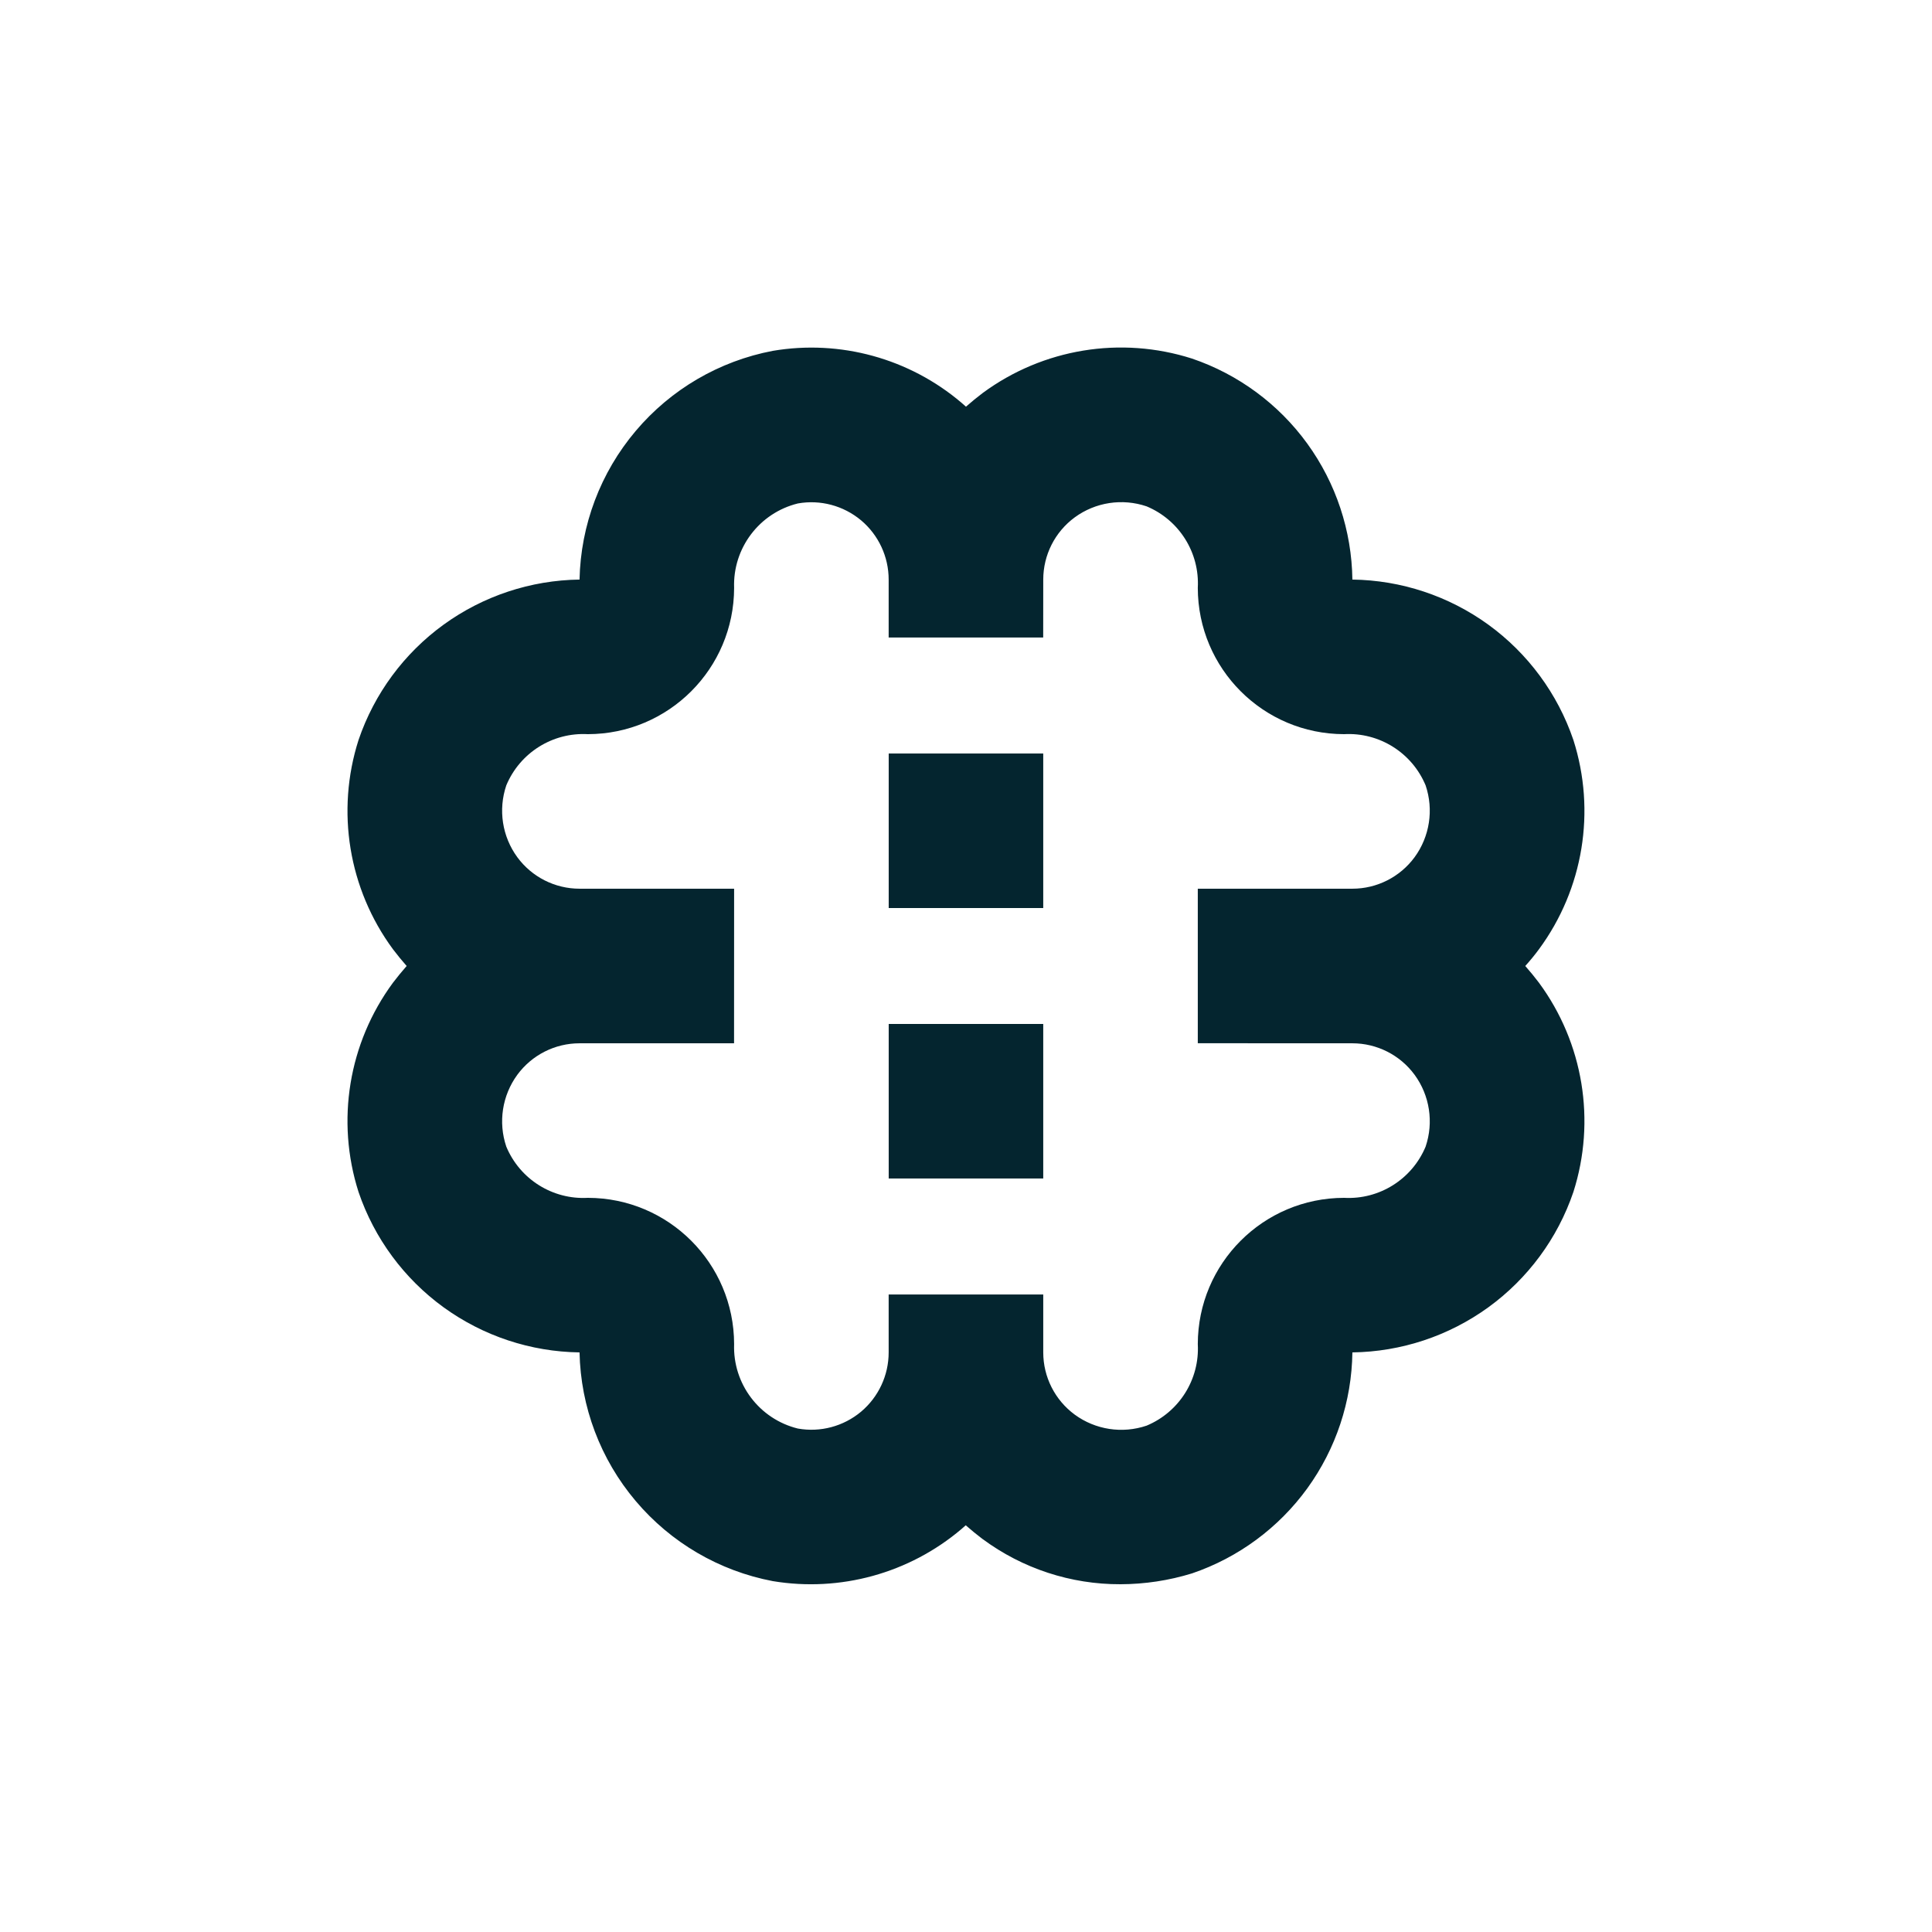
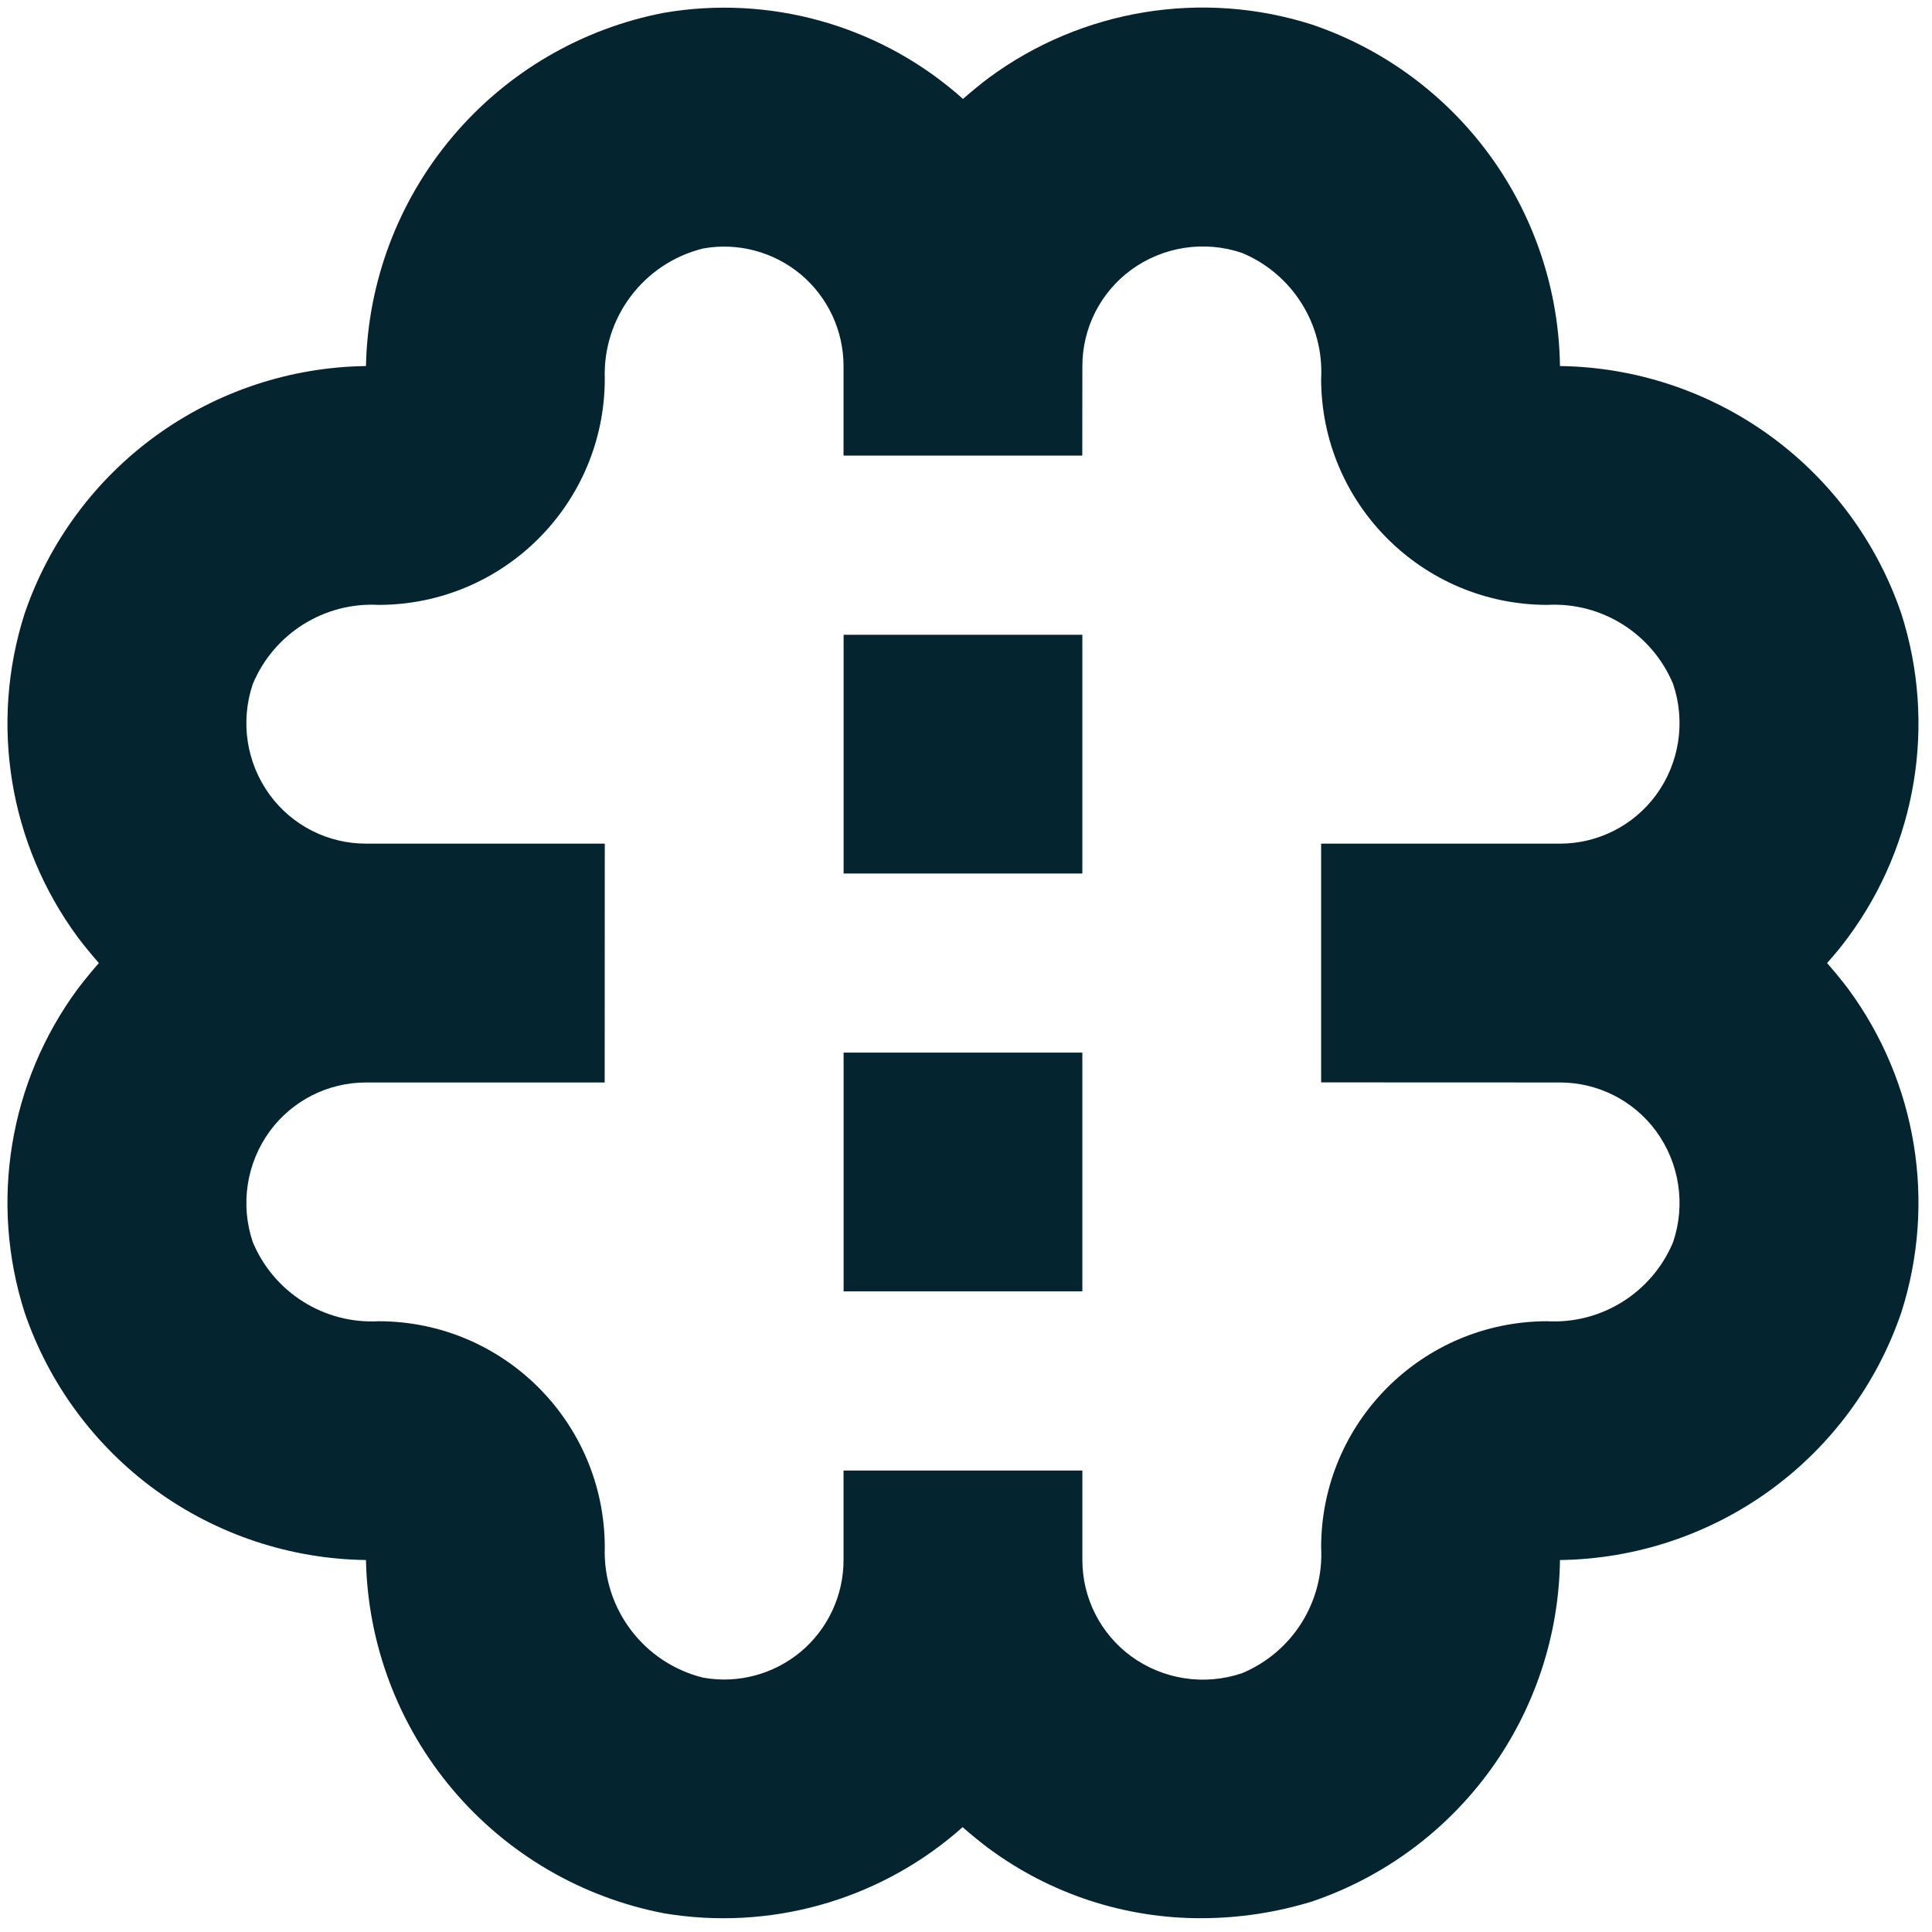
- <svg xmlns="http://www.w3.org/2000/svg" width="128pt" height="128pt" version="1.1" viewBox="0 0 128 128">
-   <g fill="#04252f">
+ <svg xmlns="http://www.w3.org/2000/svg" viewBox="0 0 128 128">
+   <g fill="#04252f" style="" transform="matrix(1.544944, 0, 0, 1.544944, -35.07367, -35.07111)">
    <path d="m104.24 49.023c-1.043-3.066-3.012-5.734-5.633-7.637-2.625-1.902-5.769-2.945-9.008-2.988-0.043-3.238-1.086-6.383-2.988-9.008-1.902-2.621-4.57-4.59-7.637-5.633-4.719-1.508-9.875-0.66-13.863 2.277-0.383 0.289-0.754 0.594-1.113 0.91l-0.293-0.258c-3.457-2.938-8.035-4.199-12.508-3.441-3.547 0.676-6.754 2.551-9.082 5.309-2.332 2.758-3.644 6.234-3.719 9.844-3.238 0.043-6.383 1.086-9.008 2.988-2.621 1.902-4.59 4.57-5.633 7.637-1.508 4.719-0.66 9.875 2.277 13.863 0.289 0.383 0.594 0.754 0.91 1.113-0.316 0.359-0.617 0.73-0.91 1.113-2.938 3.988-3.785 9.145-2.277 13.863 1.043 3.066 3.012 5.734 5.633 7.637 2.625 1.902 5.769 2.945 9.008 2.988 0.074 3.609 1.387 7.086 3.719 9.844 2.328 2.758 5.535 4.633 9.082 5.309 4.469 0.742 9.035-0.516 12.492-3.441l0.293-0.258c0.359 0.316 0.73 0.617 1.113 0.91h0.004c2.644 1.957 5.848 3.008 9.137 2.996 1.605-0.004 3.203-0.246 4.738-0.719 3.066-1.043 5.734-3.012 7.637-5.633 1.902-2.625 2.945-5.769 2.988-9.008 3.238-0.043 6.383-1.086 9.008-2.988 2.621-1.902 4.59-4.57 5.633-7.637 1.508-4.719 0.66-9.875-2.277-13.863-0.289-0.383-0.594-0.754-0.91-1.113 0.324-0.359 0.629-0.73 0.91-1.113 2.938-3.988 3.785-9.145 2.277-13.863zm-14.641 20.098c1.625 0 3.156 0.773 4.121 2.086 1.004 1.371 1.277 3.148 0.73 4.762-0.902 2.16-3.066 3.519-5.402 3.391-5.352 0.008-9.684 4.34-9.691 9.691 0.129 2.336-1.23 4.5-3.391 5.402-1.613 0.547-3.391 0.273-4.762-0.73-1.312-0.965-2.086-2.496-2.086-4.121v-3.84h-10.242v3.84c0 1.512-0.668 2.949-1.828 3.926-1.164 0.973-2.695 1.383-4.188 1.117-2.555-0.629-4.316-2.965-4.223-5.594-0.008-5.352-4.34-9.684-9.691-9.691-2.336 0.129-4.5-1.23-5.402-3.391-0.547-1.613-0.273-3.391 0.73-4.762 0.965-1.312 2.496-2.086 4.121-2.086h10.238l0.004-10.242h-10.242c-1.625 0-3.156-0.773-4.121-2.086-1.004-1.371-1.277-3.148-0.73-4.762 0.902-2.16 3.066-3.519 5.402-3.391 5.352-0.008 9.684-4.34 9.691-9.691-0.094-2.629 1.668-4.965 4.223-5.594 1.492-0.266 3.023 0.145 4.188 1.117 1.16 0.977 1.828 2.414 1.828 3.926v3.84h10.238l0.004-3.84c0-1.625 0.773-3.156 2.086-4.121 1.371-1.004 3.148-1.277 4.762-0.73 2.16 0.902 3.519 3.066 3.391 5.402 0.008 5.352 4.34 9.684 9.691 9.691 2.336-0.129 4.5 1.23 5.402 3.391 0.547 1.613 0.273 3.391-0.73 4.762-0.965 1.312-2.496 2.086-4.121 2.086h-10.242v10.238z" />
    <path d="m58.879 67.84h10.238v10.238h-10.238z" />
    <path d="m58.879 49.922h10.238v10.238h-10.238z" />
  </g>
</svg>
